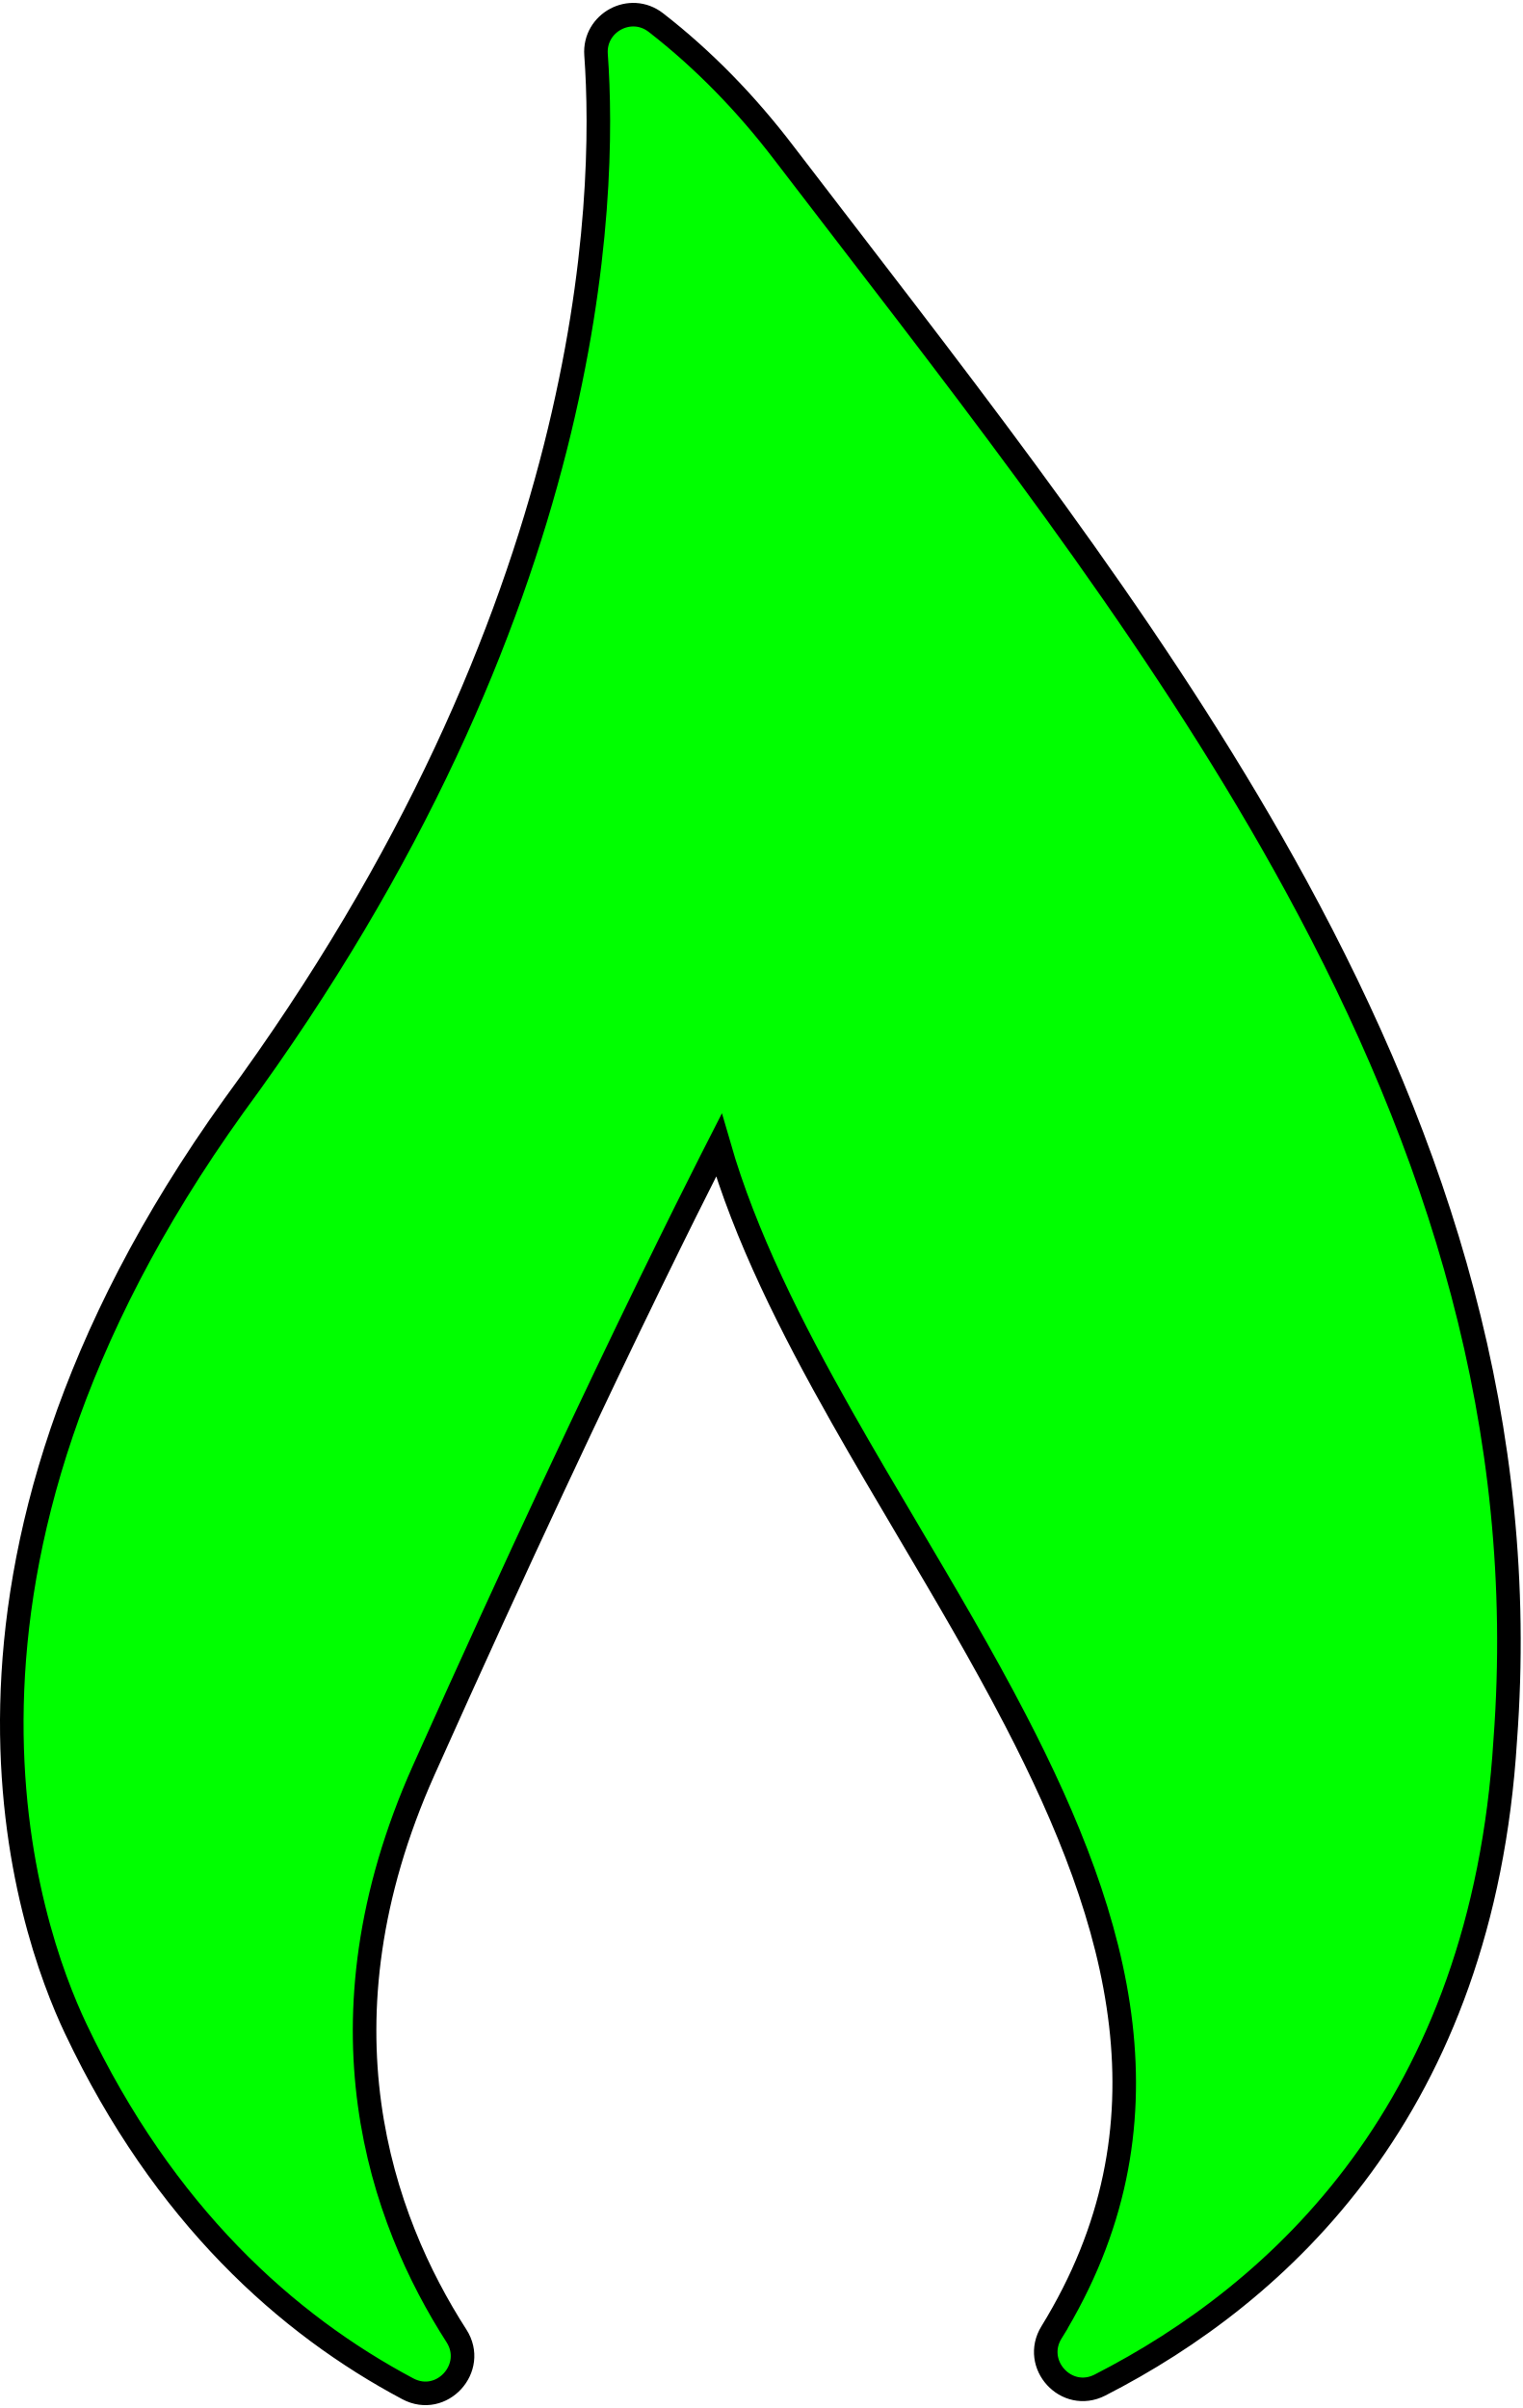
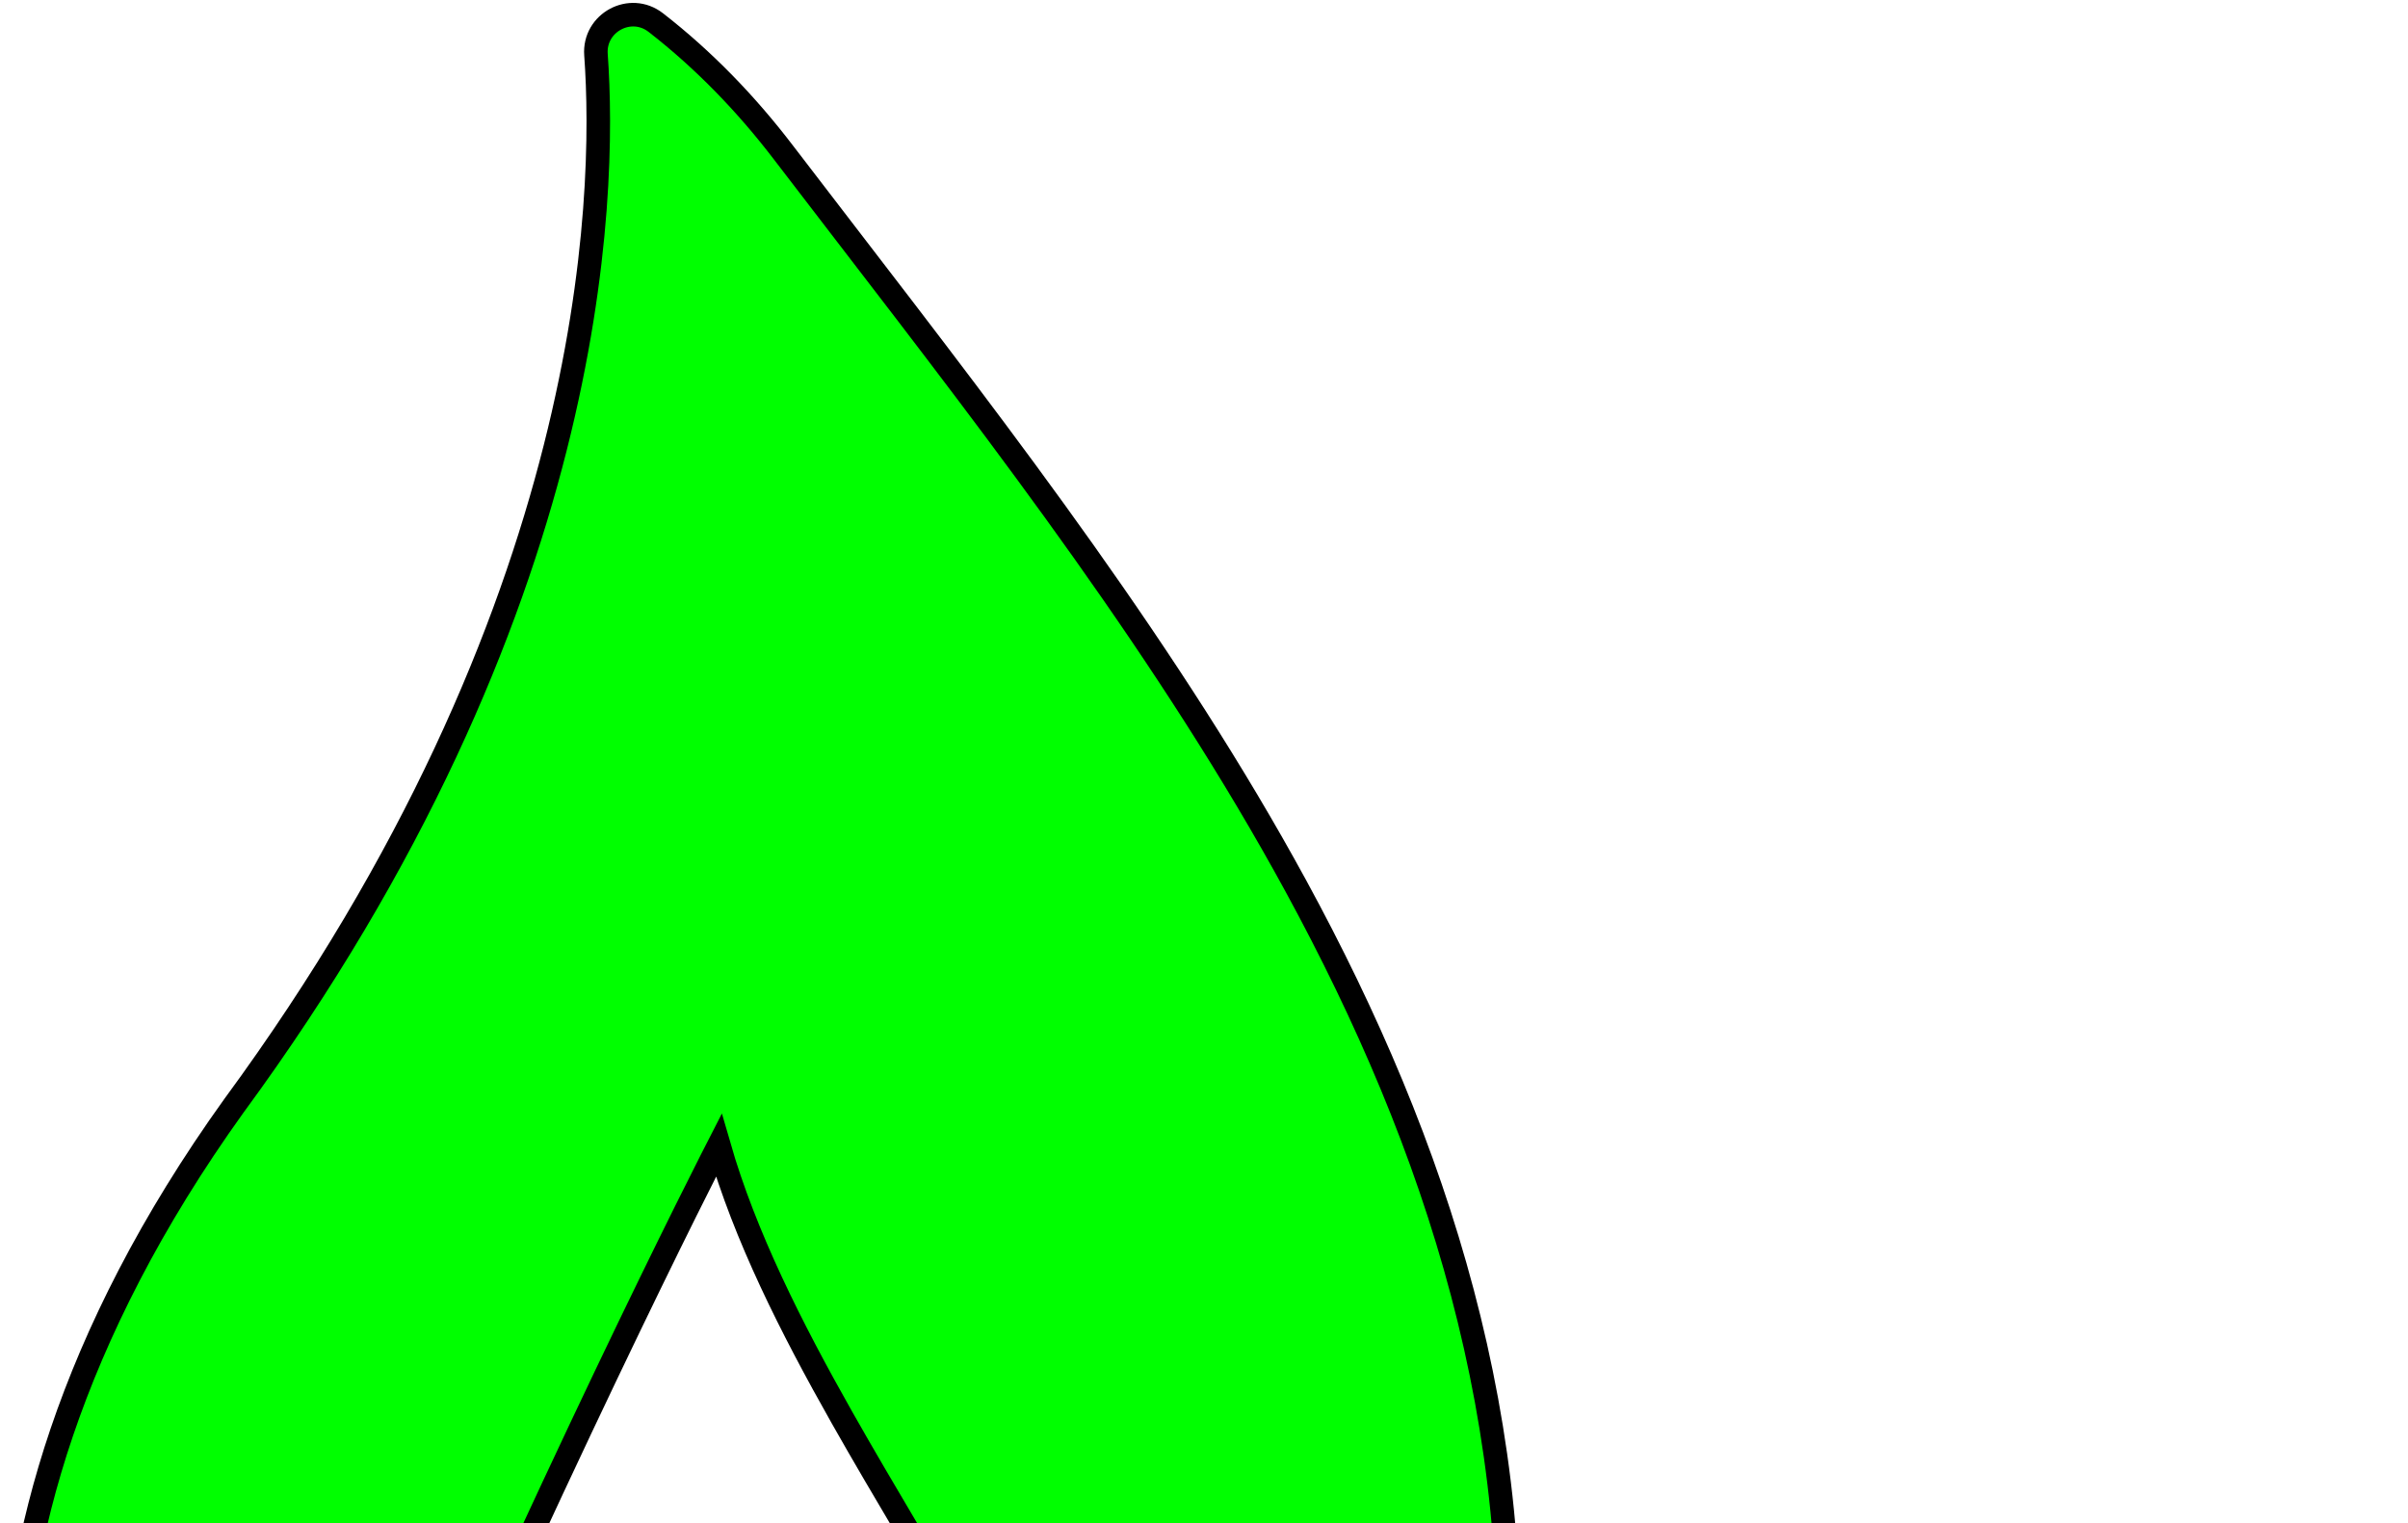
- <svg xmlns="http://www.w3.org/2000/svg" width="517" height="818" viewBox="0 0 517 818" fill="none">
-   <path d="M244.183 389.012C253.098 419.914 268.655 450.773 286.052 481.531C293.272 494.295 300.782 507.001 308.29 519.702C320.981 541.171 333.664 562.627 344.918 584.325C380.635 653.182 400.495 721.837 357.139 792.329C350.477 803.162 362.213 816.043 373.619 810.206C434.839 778.89 503.525 715.954 511.265 591.209C519.252 484.321 488.309 389.201 440.229 300.964C397.768 223.038 341.803 150.254 287.338 79.422L286.894 78.844C279.895 69.741 272.921 60.67 266.004 51.625C253.719 35.558 239.32 20.512 222.766 7.662C214.129 0.957 201.666 7.705 202.453 18.562C205.972 67.133 202.887 207.513 79.526 375.499L79.514 375.517L79.501 375.534C-34.032 533.702 9.82 655.65 25.72 689.159C55.669 752.402 97.534 789.685 138.528 811.482C150.017 817.59 162.032 804.375 155.044 793.5C129.597 753.895 105.462 687.321 143.95 601.28C176.599 528.29 202.854 472.901 220.942 435.769C229.986 417.203 236.988 403.201 241.727 393.845C242.628 392.066 243.447 390.455 244.183 389.012Z" fill="#00FF00" />
-   <path d="M357.139 792.329C400.495 721.837 380.635 653.182 344.918 584.325C333.664 562.627 320.981 541.171 308.29 519.702C300.782 507.001 293.272 494.295 286.052 481.531C268.655 450.773 253.098 419.914 244.183 389.012C243.447 390.455 242.628 392.066 241.727 393.845C236.988 403.201 229.986 417.203 220.942 435.769C202.854 472.901 176.599 528.29 143.95 601.28C105.462 687.321 129.597 753.895 155.044 793.5C162.032 804.375 150.017 817.59 138.528 811.482M357.139 792.329L360.546 794.424M357.139 792.329C350.477 803.162 362.213 816.043 373.619 810.206C434.839 778.89 503.525 715.954 511.265 591.209C519.252 484.321 488.309 389.201 440.229 300.964C397.768 223.038 341.803 150.254 287.338 79.422M287.338 79.422L286.894 78.844M287.338 79.422C287.19 79.229 287.042 79.037 286.894 78.844M138.528 811.482L140.406 807.95M138.528 811.482C97.534 789.685 55.669 752.402 25.72 689.159C9.82 655.65 -34.032 533.702 79.501 375.534L79.514 375.517L79.526 375.499C202.887 207.513 205.972 67.133 202.453 18.562C201.666 7.705 214.129 0.957 222.766 7.662C239.32 20.512 253.719 35.558 266.004 51.625C272.921 60.67 279.895 69.741 286.894 78.844" stroke="black" stroke-width="8" />
+ <svg xmlns="http://www.w3.org/2000/svg" width="818pt" height="517pt" viewBox="0 0 818 517" version="1.1">
+   <g id="surface532">
+     <path style=" stroke:none;fill-rule:nonzero;fill:rgb(0%,100%,0%);fill-opacity:1;" d="M 244.184 389.012 C 253.098 419.914 268.656 450.773 286.051 481.531 C 293.273 494.297 300.781 507 308.289 519.703 C 320.98 541.172 333.664 562.629 344.918 584.324 C 380.637 653.184 400.496 721.836 357.141 792.328 C 350.477 803.16 362.215 816.043 373.617 810.207 C 434.84 778.891 503.523 715.953 511.266 591.211 C 519.254 484.32 488.309 389.199 440.23 300.965 C 397.77 223.039 341.805 150.254 287.34 79.422 L 286.895 78.844 C 279.895 69.742 272.922 60.672 266.004 51.625 C 253.719 35.559 239.32 20.512 222.766 7.664 C 214.129 0.957 201.664 7.703 202.453 18.562 C 205.973 67.133 202.887 207.512 79.527 375.5 L 79.516 375.516 L 79.5 375.535 C -34.031 533.703 9.82 655.648 25.719 689.16 C 55.668 752.402 97.535 789.684 138.527 811.48 C 150.016 817.59 162.031 804.375 155.043 793.5 C 129.598 753.895 105.461 687.32 143.949 601.281 C 176.598 528.289 202.855 472.902 220.941 435.77 C 229.984 417.203 236.988 403.199 241.727 393.844 C 242.629 392.066 243.445 390.453 244.184 389.012 Z M 244.184 389.012 " />
+     <path style="fill:none;stroke-width:8;stroke-linecap:butt;stroke-linejoin:miter;stroke:rgb(0%,0%,0%);stroke-opacity:1;stroke-miterlimit:4;" d="M 357.141 792.328 C 400.496 721.836 380.637 653.184 344.918 584.324 C 333.664 562.629 320.98 541.172 308.289 519.703 C 300.781 507 293.273 494.297 286.051 481.531 C 268.656 450.773 253.098 419.914 244.184 389.012 C 243.445 390.453 242.629 392.066 241.727 393.844 C 236.988 403.199 229.984 417.203 220.941 435.77 C 202.855 472.902 176.598 528.289 143.949 601.281 C 105.461 687.32 129.598 753.895 155.043 793.5 C 162.031 804.375 150.016 817.59 138.527 811.48 M 357.141 792.328 L 360.547 794.426 M 357.141 792.328 C 350.477 803.16 362.215 816.043 373.617 810.207 C 434.84 778.891 503.523 715.953 511.266 591.211 C 519.254 484.32 488.309 389.199 440.23 300.965 C 397.77 223.039 341.805 150.254 287.34 79.422 M 287.34 79.422 L 286.895 78.844 M 287.34 79.422 C 287.191 79.23 287.043 79.035 286.895 78.844 M 138.527 811.48 L 140.406 807.949 M 138.527 811.48 C 97.535 789.684 55.668 752.402 25.719 689.16 C 9.82 655.648 -34.031 533.703 79.5 375.535 L 79.516 375.516 L 79.527 375.5 C 202.887 207.512 205.973 67.133 202.453 18.562 C 201.664 7.703 214.129 0.957 222.766 7.664 C 239.32 20.512 253.719 35.559 266.004 51.625 C 272.922 60.672 279.895 69.742 286.895 78.844 " />
+   </g>
</svg>
